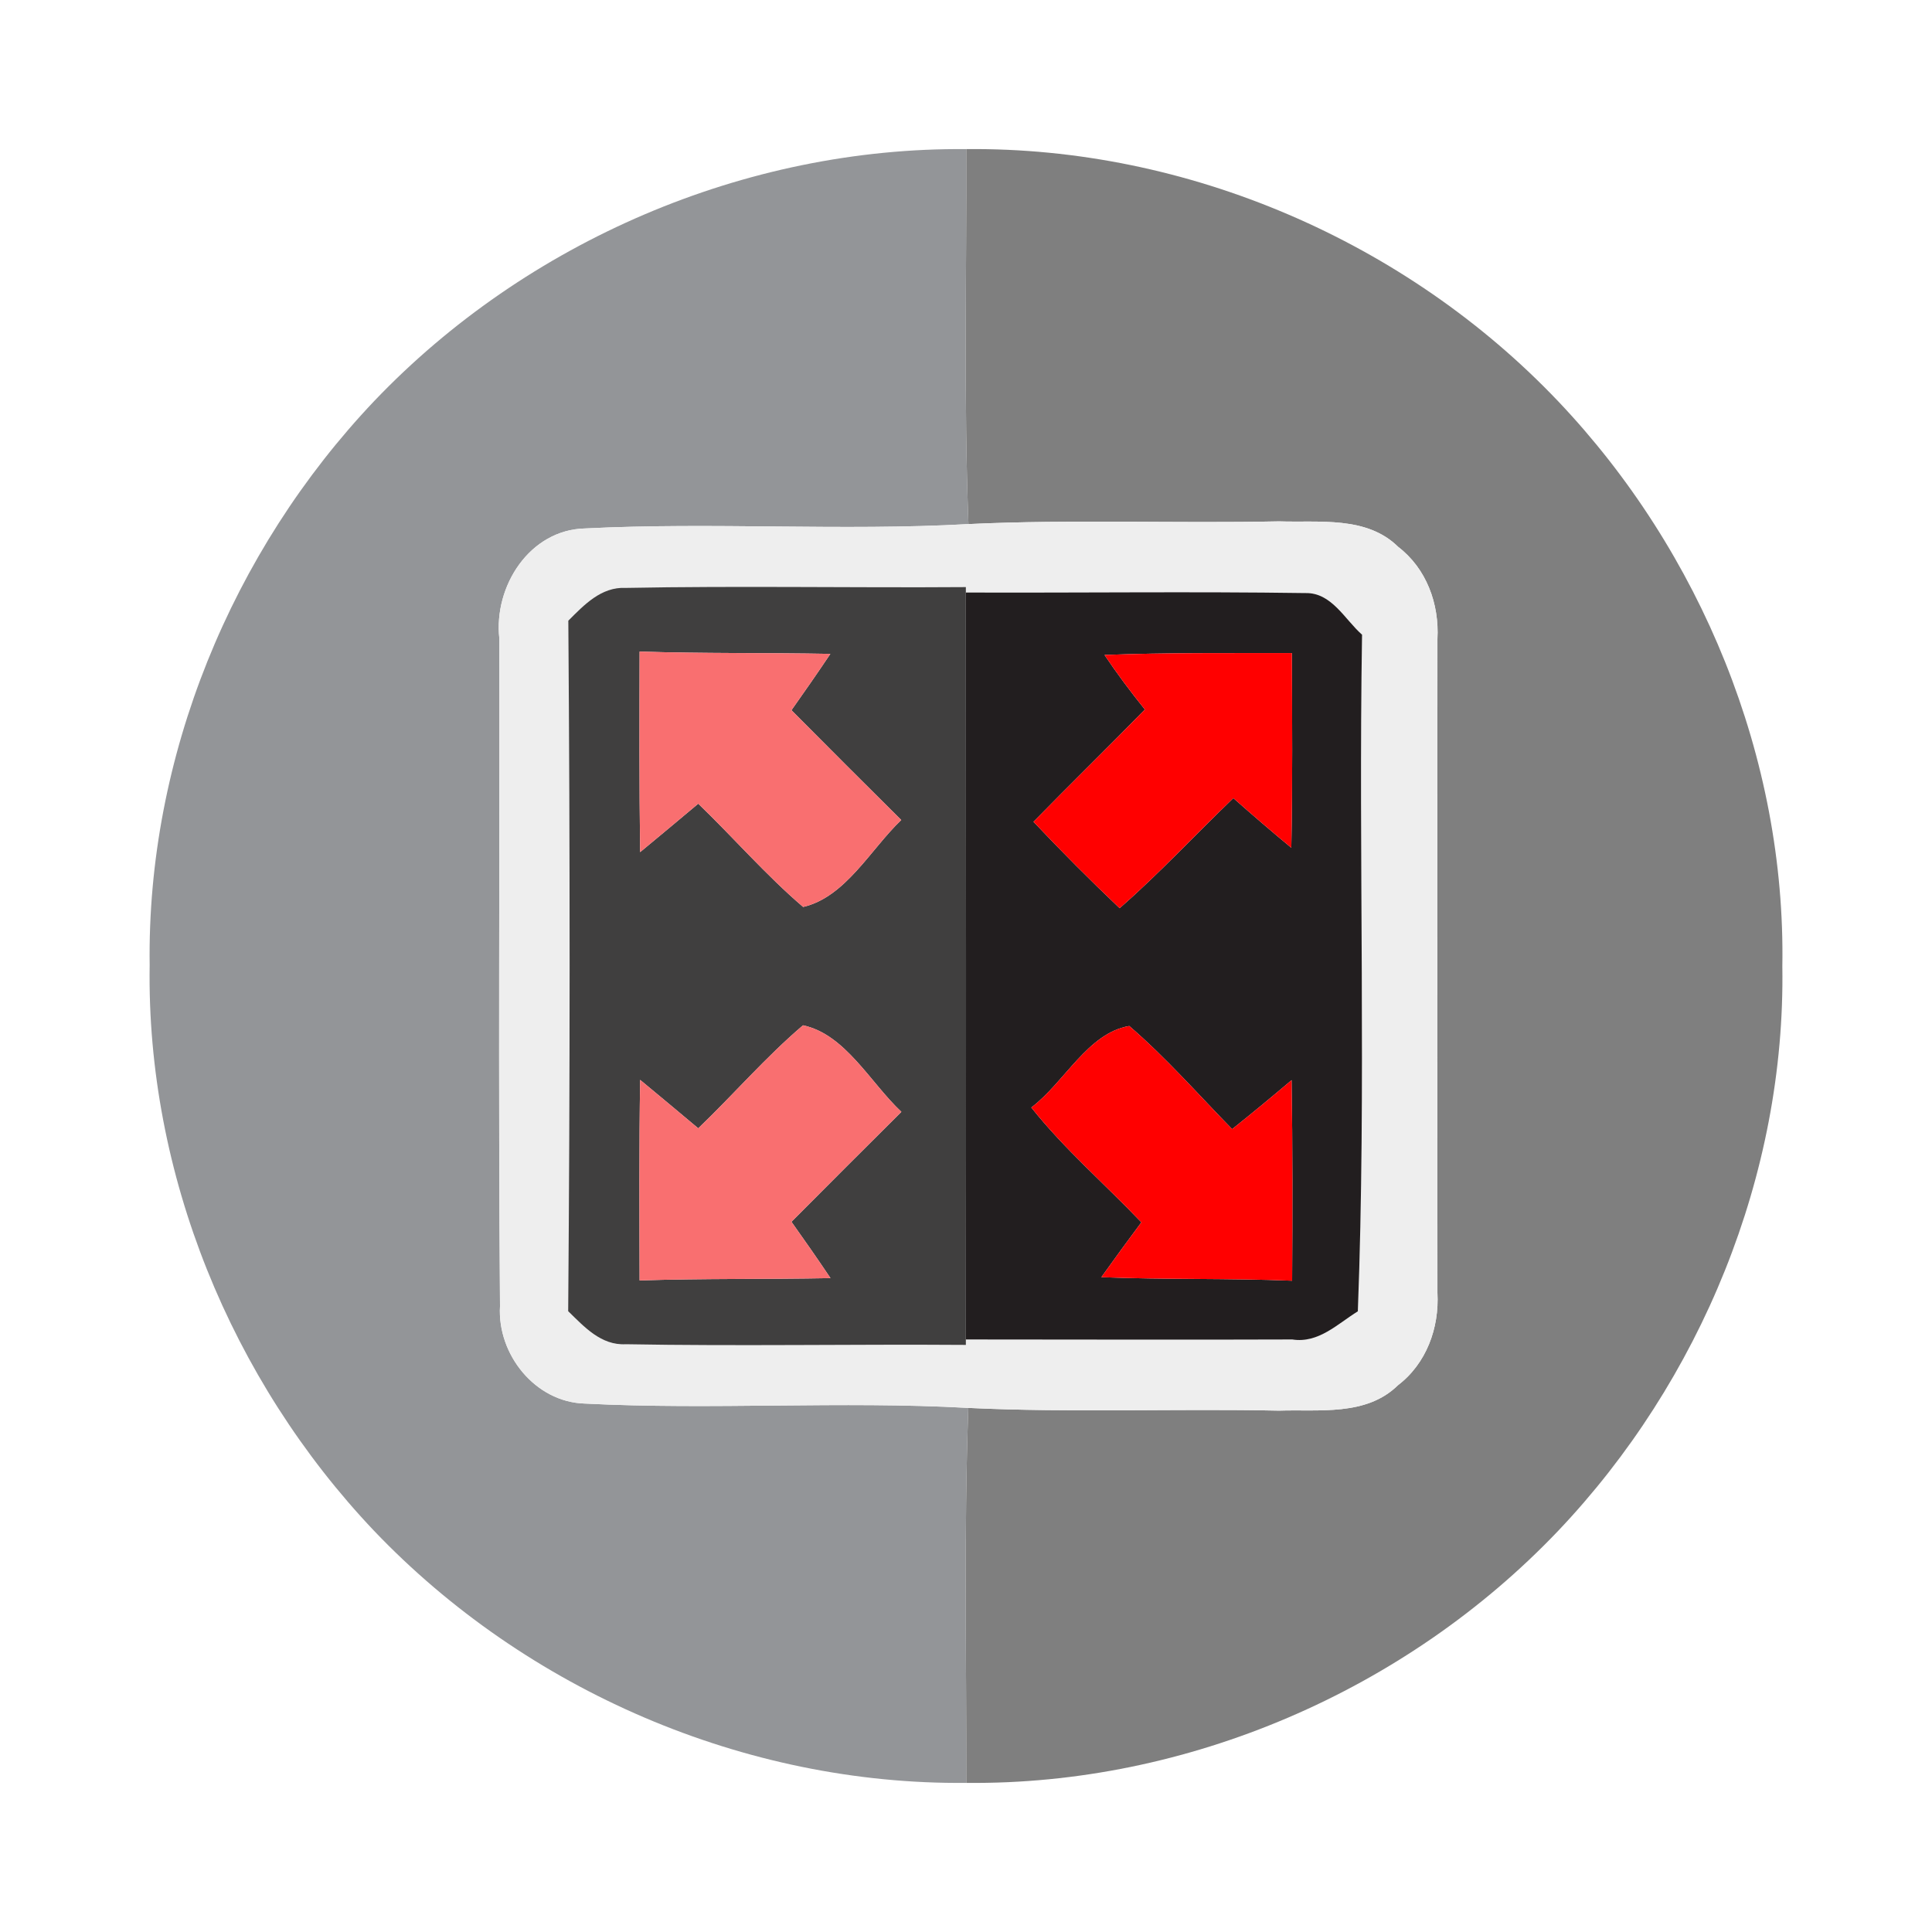
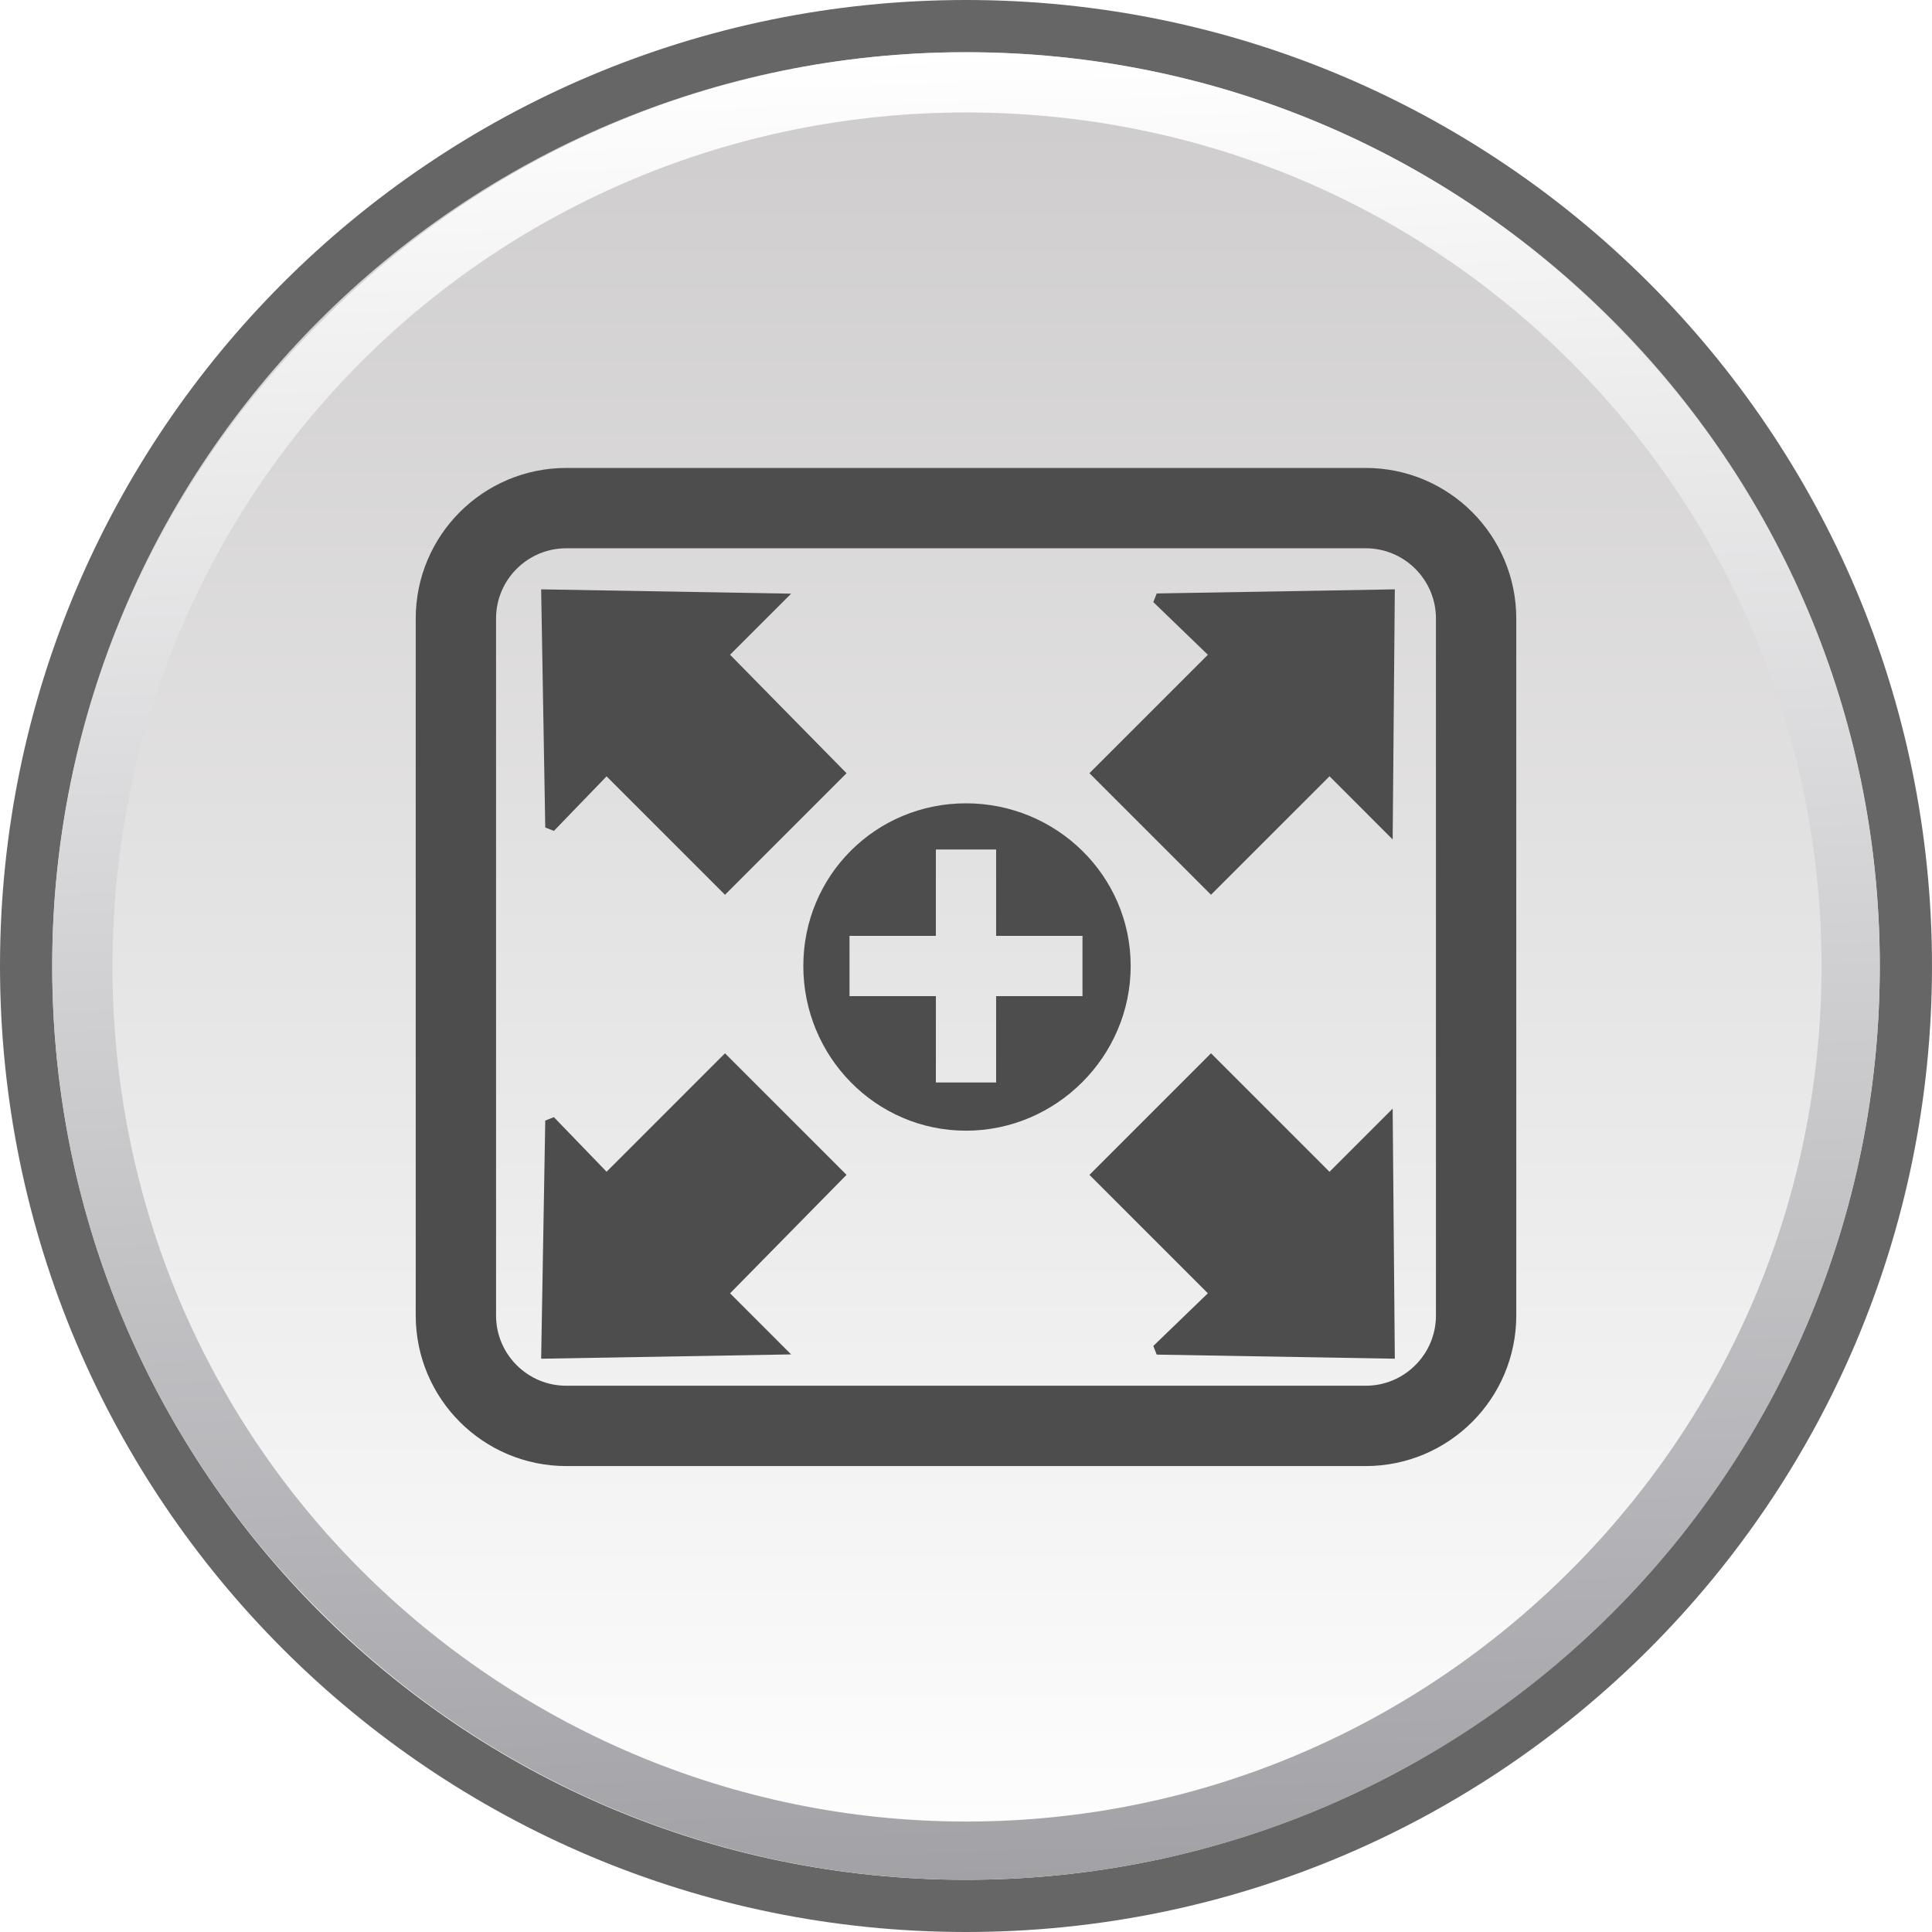
- <svg xmlns="http://www.w3.org/2000/svg" width="142pt" height="142pt" viewBox="0 0 142 142" version="1.1">
-   <g id="#939598ff">
-     <path fill="#939598" opacity="1.00" d=" M 27.51 29.47 C 38.70 17.74 54.78 10.81 71.02 10.96 C 71.05 20.15 70.83 29.34 71.18 38.52 C 61.80 39.04 52.39 38.37 43.01 38.84 C 38.92 38.93 36.28 43.10 36.70 46.92 C 36.73 63.28 36.62 79.64 36.75 96.00 C 36.54 99.54 39.33 103.05 42.97 103.16 C 52.36 103.64 61.78 102.96 71.17 103.48 C 70.84 112.66 71.04 121.85 71.02 131.04 C 54.77 131.20 38.69 124.25 27.49 112.51 C 16.98 101.43 10.76 86.26 11.00 70.94 C 10.79 55.65 17.02 40.52 27.51 29.47 Z" />
-   </g>
-   <g id="#7f7f7fff">
-     <path fill="#7f7f7f" opacity="1.00" d=" M 71.02 10.96 C 87.25 10.79 103.35 17.74 114.52 29.49 C 125.03 40.55 131.26 55.72 131.00 71.03 C 131.24 86.32 125.01 101.49 114.50 112.54 C 103.32 124.27 87.25 131.21 71.02 131.04 C 71.04 121.85 70.84 112.66 71.17 103.48 C 78.78 103.84 86.39 103.52 94.00 103.68 C 96.94 103.58 100.42 104.10 102.74 101.82 C 104.84 100.22 105.79 97.61 105.65 95.02 C 105.64 79.00 105.64 62.98 105.65 46.96 C 105.79 44.39 104.85 41.79 102.76 40.19 C 100.45 37.91 96.96 38.42 94.01 38.32 C 86.40 38.48 78.79 38.16 71.18 38.52 C 70.83 29.34 71.05 20.15 71.02 10.96 Z" />
-   </g>
-   <g id="#eeeeeeff">
-     <path fill="#eeeeee" opacity="1.00" d=" M 71.18 38.52 C 78.79 38.16 86.40 38.48 94.01 38.32 C 96.96 38.42 100.45 37.91 102.76 40.19 C 104.85 41.79 105.79 44.39 105.65 46.96 C 105.64 62.98 105.64 79.00 105.65 95.02 C 105.79 97.61 104.84 100.22 102.74 101.82 C 100.42 104.10 96.94 103.58 94.00 103.68 C 86.39 103.52 78.78 103.84 71.17 103.48 C 61.78 102.96 52.36 103.64 42.97 103.16 C 39.33 103.05 36.54 99.54 36.75 96.00 C 36.62 79.64 36.73 63.28 36.70 46.92 C 36.28 43.10 38.92 38.93 43.01 38.84 C 52.39 38.37 61.80 39.04 71.18 38.52 M 41.77 45.62 C 41.90 62.54 41.90 79.45 41.76 96.37 C 42.94 97.52 44.18 98.90 46.00 98.80 C 54.33 98.95 62.66 98.79 70.99 98.85 L 70.99 98.45 C 78.99 98.45 86.98 98.48 94.98 98.45 C 96.91 98.75 98.30 97.31 99.80 96.38 C 100.43 79.82 99.84 63.22 100.11 46.65 C 98.83 45.52 97.87 43.54 95.94 43.59 C 87.63 43.47 79.31 43.58 70.99 43.55 L 70.99 43.15 C 62.66 43.21 54.32 43.05 45.99 43.21 C 44.19 43.12 42.93 44.46 41.77 45.62 Z" />
-   </g>
-   <g id="#403f3fff">
-     <path fill="#403f3f" opacity="1.00" d=" M 41.77 45.62 C 42.93 44.46 44.19 43.12 45.99 43.21 C 54.32 43.05 62.66 43.21 70.99 43.15 L 70.99 43.55 C 71.00 61.85 71.01 80.15 70.99 98.45 L 70.99 98.85 C 62.66 98.79 54.33 98.95 46.00 98.80 C 44.18 98.90 42.94 97.52 41.76 96.37 C 41.90 79.45 41.90 62.54 41.77 45.62 M 47.01 47.89 C 47.00 52.80 46.98 57.72 47.05 62.63 C 48.48 61.45 49.90 60.26 51.32 59.07 C 53.92 61.57 56.28 64.31 59.03 66.66 C 62.15 65.93 63.97 62.44 66.24 60.27 C 63.54 57.59 60.85 54.90 58.17 52.20 C 59.14 50.83 60.10 49.45 61.03 48.06 C 56.36 47.97 51.69 48.04 47.01 47.89 M 51.32 82.93 C 49.90 81.74 48.48 80.55 47.05 79.37 C 46.97 84.28 47.00 89.19 47.01 94.11 C 51.69 93.96 56.36 94.03 61.04 93.94 C 60.10 92.54 59.14 91.16 58.17 89.80 C 60.85 87.10 63.55 84.41 66.25 81.72 C 63.96 79.57 62.13 76.02 59.02 75.36 C 56.27 77.70 53.92 80.44 51.32 82.93 Z" />
-   </g>
-   <g id="#221e1fff">
-     <path fill="#221e1f" opacity="1.00" d=" M 70.99 43.55 C 79.31 43.58 87.63 43.47 95.94 43.59 C 97.87 43.54 98.83 45.52 100.11 46.65 C 99.84 63.22 100.43 79.82 99.80 96.38 C 98.30 97.31 96.91 98.75 94.98 98.45 C 86.98 98.48 78.99 98.45 70.99 98.45 C 71.01 80.15 71.00 61.85 70.99 43.55 M 81.18 48.14 C 82.11 49.52 83.10 50.85 84.15 52.15 C 81.44 54.92 78.67 57.63 75.96 60.40 C 78.01 62.57 80.12 64.69 82.29 66.75 C 85.21 64.20 87.85 61.35 90.65 58.66 C 92.05 59.90 93.47 61.12 94.91 62.31 C 95.01 57.54 94.97 52.77 94.95 48.00 C 90.36 48.01 85.77 47.96 81.18 48.14 M 75.80 81.40 C 78.23 84.46 81.20 87.02 83.89 89.84 C 82.90 91.17 81.92 92.51 80.95 93.87 C 85.62 94.06 90.30 93.94 94.97 94.13 C 95.00 89.22 95.01 84.30 94.93 79.39 C 93.49 80.61 92.03 81.82 90.56 82.99 C 88.07 80.44 85.71 77.74 83.00 75.41 C 79.94 75.93 78.25 79.55 75.80 81.40 Z" />
-   </g>
-   <g id="#f96f70ff">
-     <path fill="#f96f70" opacity="1.00" d=" M 47.01 47.89 C 51.69 48.04 56.36 47.97 61.03 48.06 C 60.10 49.45 59.14 50.83 58.17 52.20 C 60.85 54.90 63.54 57.59 66.24 60.27 C 63.97 62.44 62.15 65.93 59.03 66.66 C 56.28 64.31 53.92 61.57 51.32 59.07 C 49.90 60.26 48.48 61.45 47.05 62.63 C 46.98 57.72 47.00 52.80 47.01 47.89 Z" />
-     <path fill="#f96f70" opacity="1.00" d=" M 51.32 82.93 C 53.92 80.44 56.27 77.70 59.02 75.36 C 62.13 76.02 63.96 79.57 66.25 81.72 C 63.55 84.41 60.85 87.10 58.17 89.80 C 59.14 91.16 60.10 92.54 61.04 93.94 C 56.36 94.03 51.69 93.96 47.01 94.11 C 47.00 89.19 46.97 84.28 47.05 79.37 C 48.48 80.55 49.90 81.74 51.32 82.93 Z" />
-   </g>
-   <g id="#ff0000ff">
-     <path fill="#ff0000" opacity="1.00" d=" M 81.18 48.14 C 85.77 47.96 90.36 48.01 94.95 48.00 C 94.97 52.77 95.01 57.54 94.91 62.31 C 93.47 61.12 92.05 59.90 90.65 58.66 C 87.85 61.35 85.21 64.20 82.29 66.75 C 80.12 64.69 78.01 62.57 75.96 60.40 C 78.67 57.63 81.44 54.92 84.15 52.15 C 83.10 50.85 82.11 49.52 81.18 48.14 Z" />
-     <path fill="#ff0000" opacity="1.00" d=" M 75.80 81.40 C 78.25 79.55 79.94 75.93 83.00 75.41 C 85.71 77.74 88.07 80.44 90.56 82.99 C 92.03 81.82 93.49 80.61 94.93 79.39 C 95.01 84.30 95.00 89.22 94.97 94.13 C 90.30 93.94 85.62 94.06 80.95 93.87 C 81.92 92.51 82.90 91.17 83.89 89.84 C 81.20 87.02 78.23 84.46 75.80 81.40 Z" />
+ <svg xmlns="http://www.w3.org/2000/svg" xml:space="preserve" width="336px" height="336px" version="1.1" style="shape-rendering:geometricPrecision; text-rendering:geometricPrecision; image-rendering:optimizeQuality; fill-rule:evenodd; clip-rule:evenodd" viewBox="0 0 9.62 9.62">
+   <defs>
+     <style type="text/css">
+    
+     .str3 {stroke:#4D4D4D;stroke-width:0.05;stroke-miterlimit:2.613}
+     .str5 {stroke:#4D4D4D;stroke-width:0.05;stroke-miterlimit:2.613}
+     .str2 {stroke:#4D4D4D;stroke-width:0.05;stroke-miterlimit:2.613}
+     .str4 {stroke:#4D4D4D;stroke-width:0.05;stroke-miterlimit:2.613}
+     .str1 {stroke:#4D4D4D;stroke-width:0.4;stroke-miterlimit:2.613}
+     .str0 {stroke:#666666;stroke-width:0.26;stroke-miterlimit:2.613}
+     .fil1 {fill:none}
+     .fil3 {fill:#4D4D4D;fill-rule:nonzero}
+     .fil0 {fill:url(#id0)}
+     .fil2 {fill:url(#id1);fill-rule:nonzero}
+    
+   </style>
+     <linearGradient id="id0" gradientUnits="userSpaceOnUse" x1="4.81" y1="0.06" x2="4.81" y2="9.42">
+       <stop offset="0" style="stop-opacity:1; stop-color:#CCCACB" />
+       <stop offset="1" style="stop-opacity:1; stop-color:white" />
+     </linearGradient>
+     <linearGradient id="id1" gradientUnits="userSpaceOnUse" x1="4.94" y1="9.36" x2="4.69" y2="0.27">
+       <stop offset="0" style="stop-opacity:1; stop-color:#A2A1A6" />
+       <stop offset="1" style="stop-opacity:1; stop-color:white" />
+     </linearGradient>
+   </defs>
+   <g id="Layer_x0020_1">
+     <g id="_965069712">
+       <circle class="fil0" cx="4.81" cy="4.74" r="4.68" />
+       <circle class="fil1 str0" cx="4.81" cy="4.81" r="4.68" />
+       <path class="fil2" d="M4.81 0.26c1.26,0 2.4,0.51 3.22,1.34 0.82,0.82 1.33,1.96 1.33,3.21 0,1.26 -0.51,2.4 -1.33,3.22 -0.82,0.82 -1.96,1.33 -3.22,1.33 -1.25,0 -2.39,-0.51 -3.21,-1.33 -0.83,-0.82 -1.34,-1.96 -1.34,-3.22 0,-1.25 0.51,-2.39 1.34,-3.21 0.82,-0.83 1.96,-1.34 3.21,-1.34zm3.01 1.54c-0.77,-0.77 -1.83,-1.24 -3.01,-1.24 -1.17,0 -2.24,0.47 -3.01,1.24 -0.77,0.77 -1.24,1.84 -1.24,3.01 0,1.18 0.47,2.24 1.24,3.01 0.77,0.77 1.84,1.25 3.01,1.25 1.18,0 2.24,-0.48 3.01,-1.25 0.77,-0.77 1.25,-1.83 1.25,-3.01 0,-1.17 -0.48,-2.24 -1.25,-3.01z" />
+       <rect class="fil1 str1" x="2.27" y="2.53" width="5.08" height="4.57" rx="0.55" ry="0.55" />
+       <path class="fil3 str2" d="M4.18 3.85l-0.58 -0.59 0.28 -0.28 -1.16 -0.02 0.02 1.16 0.28 -0.29 0.59 0.59 0.57 -0.57zm-0.29 -0.29m-0.15 -0.44m-0.44 -0.15m-0.57 0.57m0.15 0.44m0.44 0.15m0.58 0.01" />
+       <path class="fil3 str3" d="M5.46 3.85l0.59 -0.59 -0.29 -0.28 1.16 -0.02 -0.01 1.16 -0.29 -0.29 -0.59 0.59 -0.57 -0.57zm0.3 -0.29m0.15 -0.44m0.43 -0.15m0.57 0.57m-0.15 0.44m-0.43 0.15m-0.58 0.01" />
+       <path class="fil3 str4" d="M4.18 5.85l-0.58 0.59 0.28 0.28 -1.16 0.02 0.02 -1.16 0.28 0.29 0.59 -0.59 0.57 0.57zm-0.29 0.29m-0.15 0.44m-0.44 0.15m-0.57 -0.57m0.15 -0.44m0.44 -0.15m0.58 -0.01" />
+       <path class="fil3 str5" d="M5.46 5.85l0.59 0.59 -0.29 0.28 1.16 0.02 -0.01 -1.16 -0.29 0.29 -0.59 -0.59 -0.57 0.57zm0.3 0.29m0.15 0.44m0.43 0.15m0.57 -0.57m-0.15 -0.44m-0.43 -0.15m-0.58 0" />
+       <path class="fil3" d="M4.81 4c-0.45,0 -0.81,0.36 -0.81,0.81 0,0.45 0.36,0.82 0.81,0.82 0.45,0 0.82,-0.37 0.82,-0.82 0,-0.45 -0.37,-0.81 -0.82,-0.81zm0.15 0.96l0 0.43 -0.3 0 0 -0.43 -0.43 0 0 -0.3 0.43 0 0 -0.43 0.3 0 0 0.43 0.43 0 0 0.3 -0.43 0z" />
+     </g>
  </g>
</svg>
